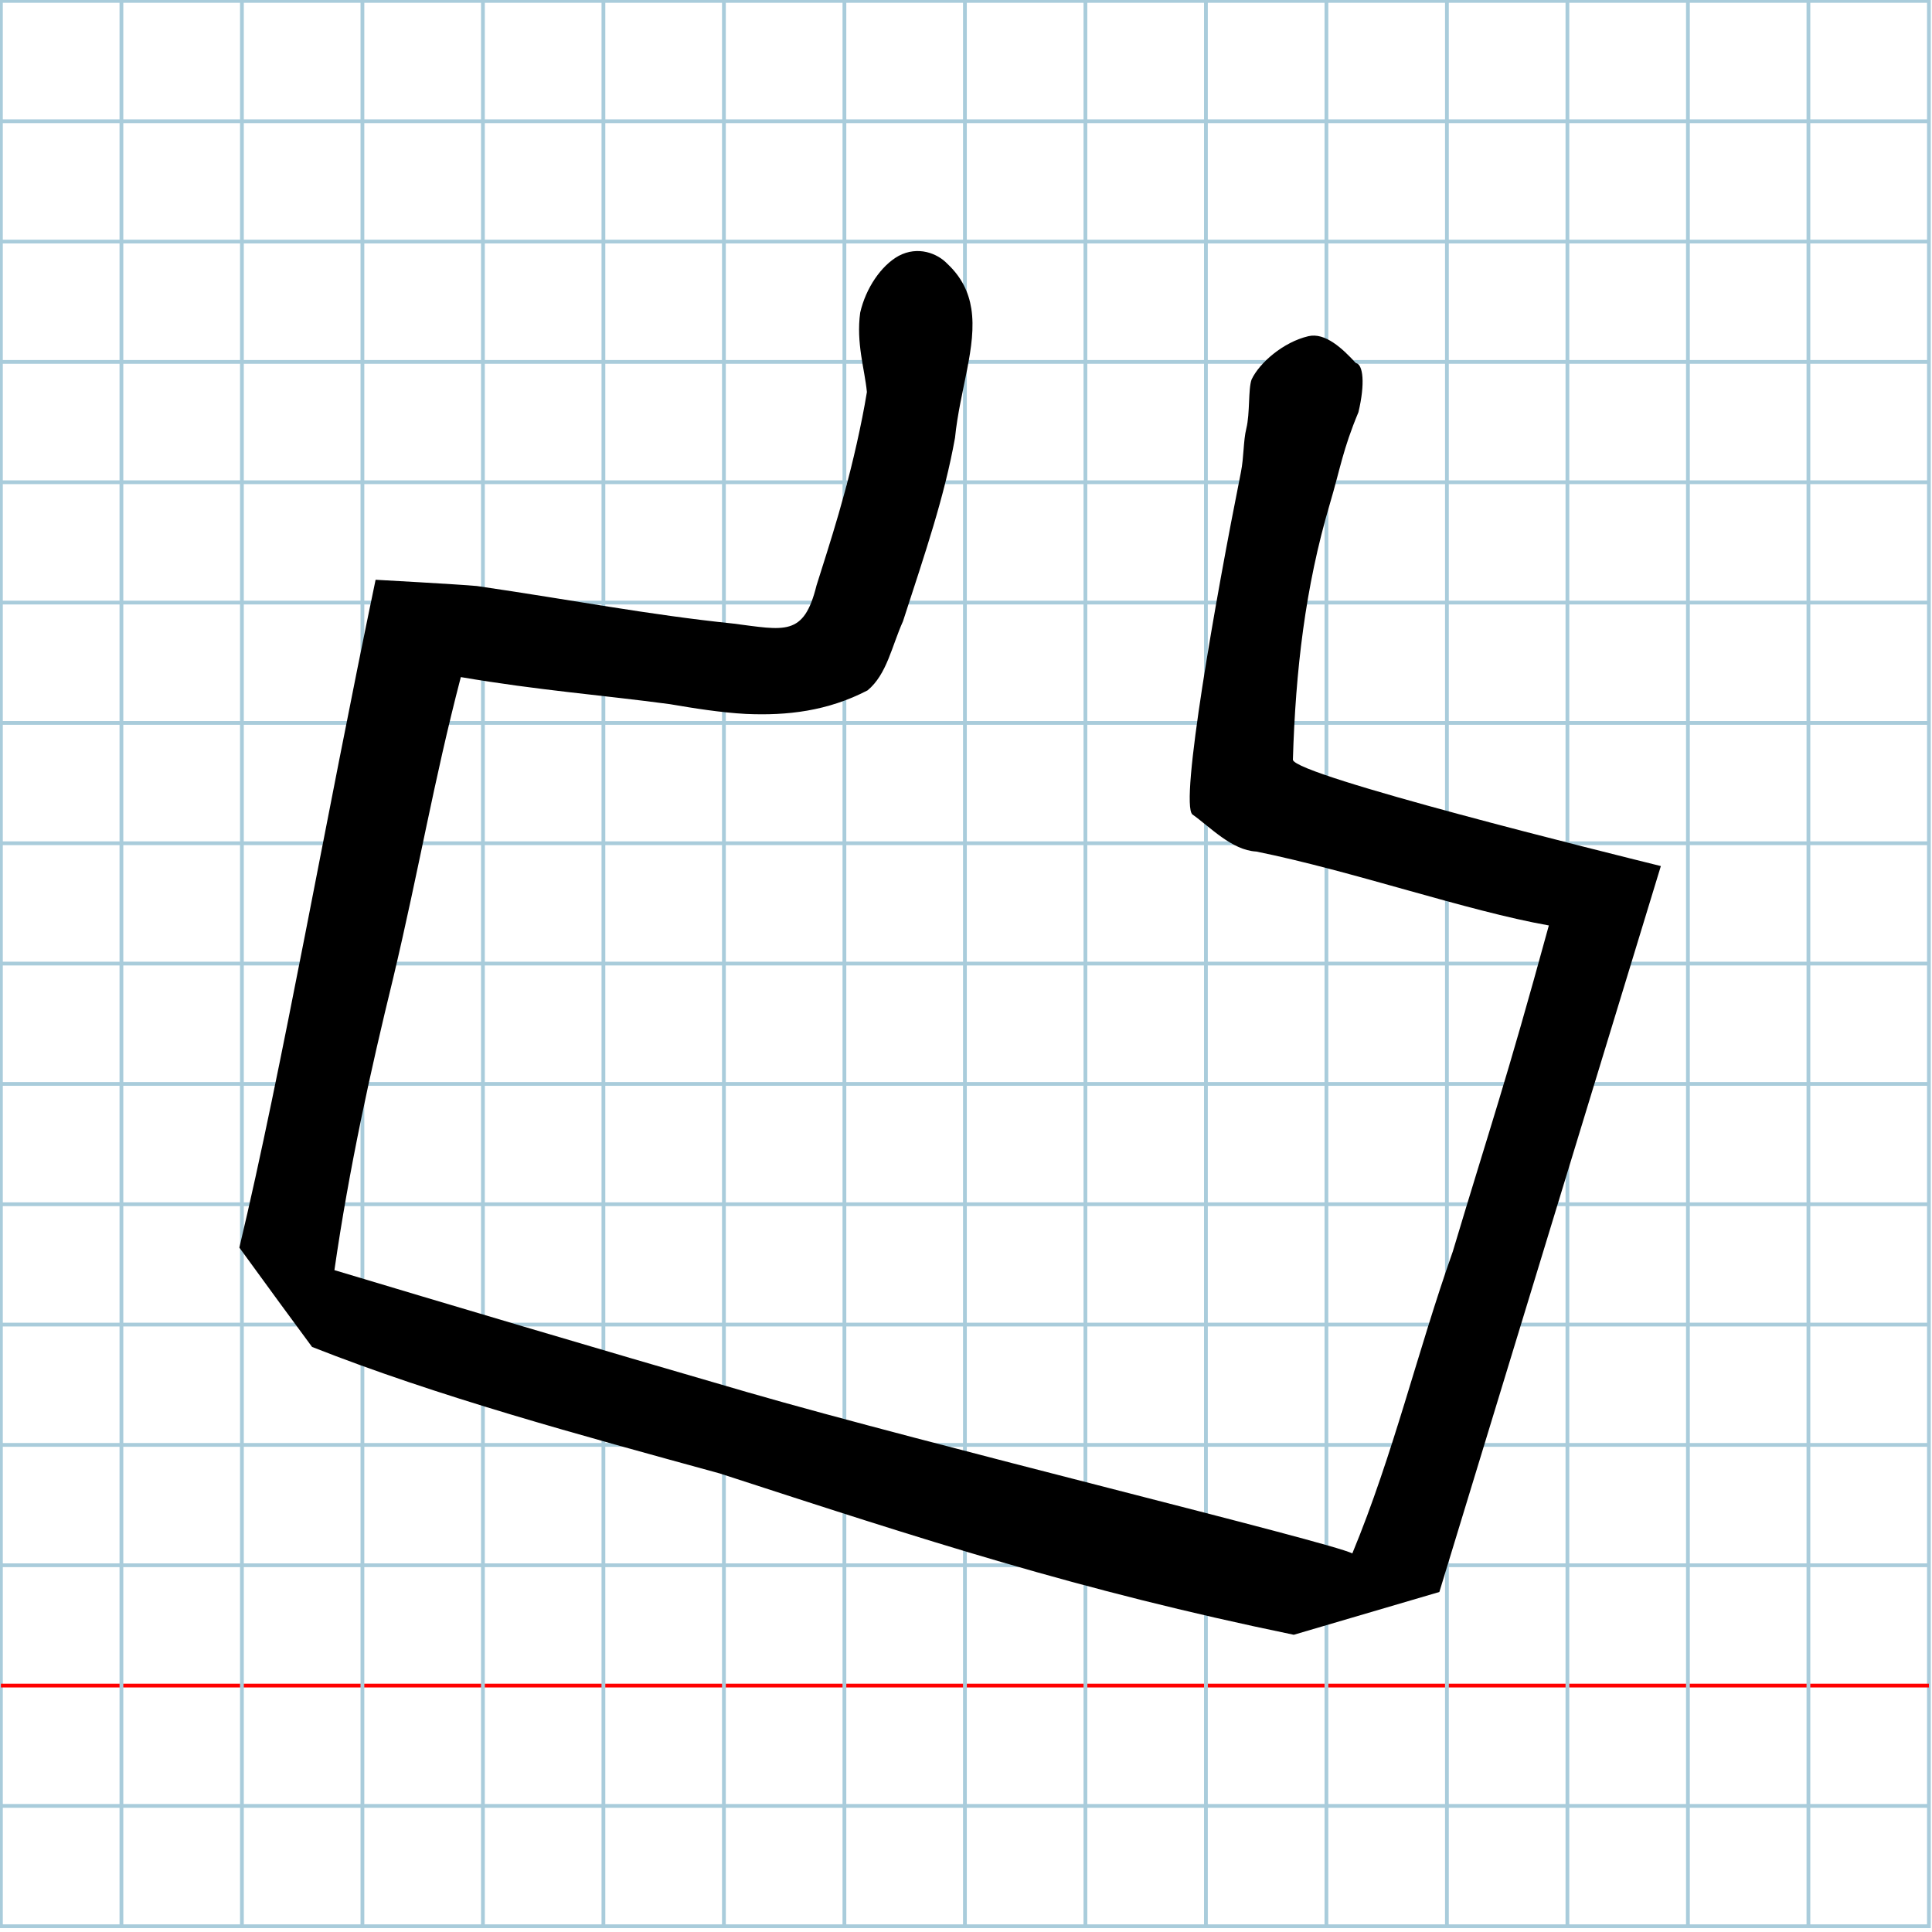
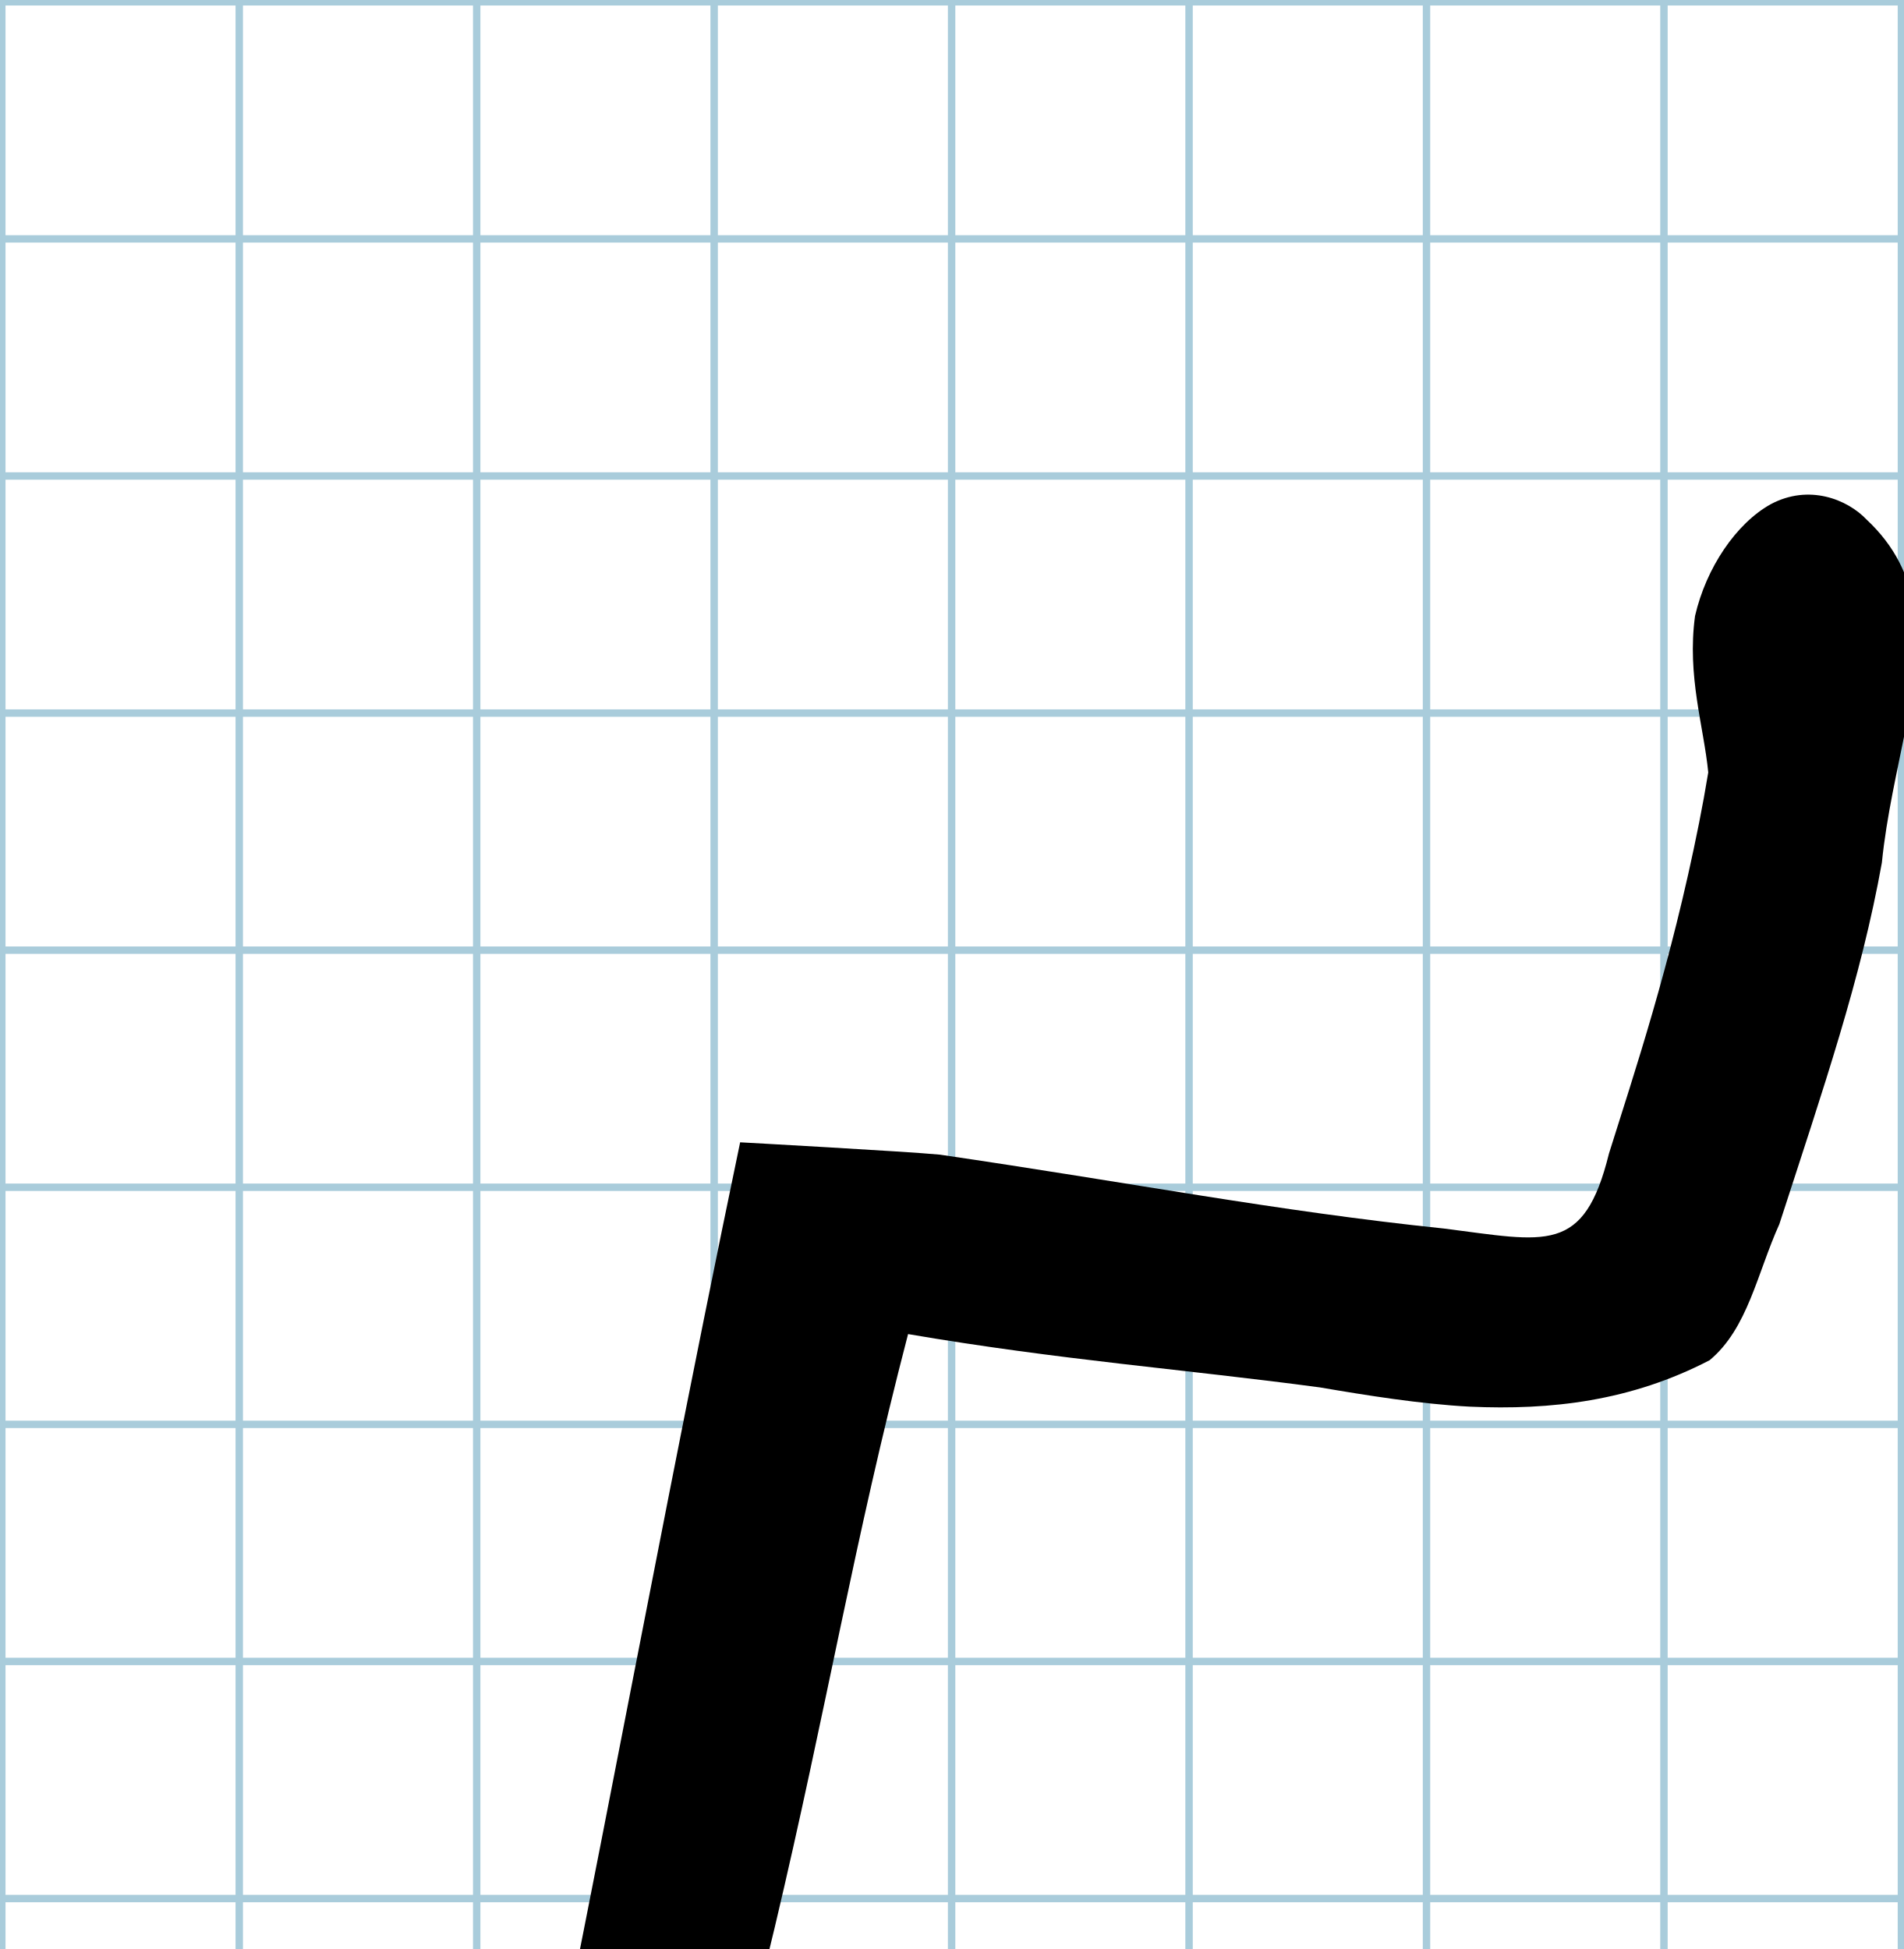
- <svg xmlns="http://www.w3.org/2000/svg" version="1.1" id="Layer_1" x="0px" y="0px" width="1000" height="1000" viewBox="0 0 1000 1000" enable-background="new 0 0 512 512" xml:space="preserve">
+ <svg xmlns="http://www.w3.org/2000/svg" version="1.1" id="Layer_1" x="0px" y="0px" width="500" height="512" viewBox="0 0 500 512" enable-background="new 0 0 512 512" xml:space="preserve">
  <defs id="defs70" />
  <g id="Grid" transform="matrix(1.949083,0,0,1.946379,0.4745415,0.4731895)">
    <rect x="0" stroke-miterlimit="10" width="512" height="512" id="rect4" y="0" style="fill:none;stroke:#a9ccdb;stroke-miterlimit:10" />
    <line stroke-miterlimit="10" x1="0" y1="32" x2="512" y2="32" id="line6" style="fill:none;stroke:#a9ccdb;stroke-miterlimit:10" />
    <line stroke-miterlimit="10" x1="0" y1="64" x2="512" y2="64" id="line8" style="fill:none;stroke:#a9ccdb;stroke-miterlimit:10" />
    <line stroke-miterlimit="10" x1="0" y1="96" x2="512" y2="96" id="line10" style="fill:none;stroke:#a9ccdb;stroke-miterlimit:10" />
    <line stroke-miterlimit="10" x1="0" y1="128" x2="512" y2="128" id="line12" style="fill:none;stroke:#a9ccdb;stroke-miterlimit:10" />
    <line stroke-miterlimit="10" x1="0" y1="160" x2="512" y2="160" id="line14" style="fill:none;stroke:#a9ccdb;stroke-miterlimit:10" />
    <line stroke-miterlimit="10" x1="0" y1="192" x2="512" y2="192" id="line16" style="fill:none;stroke:#a9ccdb;stroke-miterlimit:10" />
    <line stroke-miterlimit="10" x1="0" y1="224" x2="512" y2="224" id="line18" style="fill:none;stroke:#a9ccdb;stroke-miterlimit:10" />
    <line stroke-miterlimit="10" x1="0" y1="256" x2="512" y2="256" id="line20" style="fill:none;stroke:#a9ccdb;stroke-miterlimit:10" />
    <line stroke-miterlimit="10" x1="0" y1="288" x2="512" y2="288" id="line22" style="fill:none;stroke:#a9ccdb;stroke-miterlimit:10" />
    <line stroke-miterlimit="10" x1="0" y1="320" x2="512" y2="320" id="line24" style="fill:none;stroke:#a9ccdb;stroke-miterlimit:10" />
    <line stroke-miterlimit="10" x1="0" y1="352" x2="512" y2="352" id="line26" style="fill:none;stroke:#a9ccdb;stroke-miterlimit:10" />
    <line stroke-miterlimit="10" x1="0" y1="384" x2="512" y2="384" id="line28" style="fill:none;stroke:#a9ccdb;stroke-miterlimit:10" />
    <line stroke-miterlimit="10" x1="0" y1="416" x2="512" y2="416" id="line30" style="fill:none;stroke:#a9ccdb;stroke-miterlimit:10" />
    <line stroke-miterlimit="10" x1="0" y1="448" x2="512" y2="448" id="line32" style="fill:none;stroke:#ff0000;stroke-miterlimit:10" />
    <line stroke-miterlimit="10" x1="0" y1="480" x2="512" y2="480" id="line34" style="fill:none;stroke:#a9ccdb;stroke-miterlimit:10" />
    <line stroke-miterlimit="10" x1="32" y1="0" x2="32" y2="512" id="line36" style="fill:none;stroke:#a9ccdb;stroke-miterlimit:10" />
    <line stroke-miterlimit="10" x1="64" y1="0" x2="64" y2="512" id="line38" style="fill:none;stroke:#a9ccdb;stroke-miterlimit:10" />
    <line stroke-miterlimit="10" x1="96" y1="0" x2="96" y2="512" id="line40" style="fill:none;stroke:#a9ccdb;stroke-miterlimit:10" />
    <line stroke-miterlimit="10" x1="128" y1="0" x2="128" y2="512" id="line42" style="fill:none;stroke:#a9ccdb;stroke-miterlimit:10" />
    <line stroke-miterlimit="10" x1="160" y1="0" x2="160" y2="512" id="line44" style="fill:none;stroke:#a9ccdb;stroke-miterlimit:10" />
    <line stroke-miterlimit="10" x1="192" y1="0" x2="192" y2="512" id="line46" style="fill:none;stroke:#a9ccdb;stroke-miterlimit:10" />
    <line stroke-miterlimit="10" x1="224" y1="0" x2="224" y2="512" id="line48" style="fill:none;stroke:#a9ccdb;stroke-miterlimit:10" />
    <line stroke-miterlimit="10" x1="256" y1="0" x2="256" y2="512" id="line50" style="fill:none;stroke:#a9ccdb;stroke-miterlimit:10" />
    <line stroke-miterlimit="10" x1="288" y1="0" x2="288" y2="512" id="line52" style="fill:none;stroke:#a9ccdb;stroke-miterlimit:10" />
    <line stroke-miterlimit="10" x1="320" y1="0" x2="320" y2="512" id="line54" style="fill:none;stroke:#a9ccdb;stroke-miterlimit:10" />
    <line stroke-miterlimit="10" x1="352" y1="0" x2="352" y2="512" id="line56" style="fill:none;stroke:#a9ccdb;stroke-miterlimit:10" />
    <line stroke-miterlimit="10" x1="384" y1="0" x2="384" y2="512" id="line58" style="fill:none;stroke:#a9ccdb;stroke-miterlimit:10" />
    <line stroke-miterlimit="10" x1="416" y1="0" x2="416" y2="512" id="line60" style="fill:none;stroke:#a9ccdb;stroke-miterlimit:10" />
    <line stroke-miterlimit="10" x1="448" y1="0" x2="448" y2="512" id="line62" style="fill:none;stroke:#a9ccdb;stroke-miterlimit:10" />
    <line stroke-miterlimit="10" x1="480" y1="0" x2="480" y2="512" id="line64" style="fill:none;stroke:#a9ccdb;stroke-miterlimit:10" />
  </g>
  <path style="fill:#000000;fill-opacity:1" id="path4773" d="m 448.706,202.908 c -0.744,4.525 -1.548,8.932 -2.401,13.222 -7.458,37.508 -17.251,66.351 -23.682,86.914 -6.579,26.666 -16.468,23.086 -43.326,19.691 -44.189,-4.595 -81.76,-11.997 -132.432,-19.412 -8.951,-0.854 -52.454,-3.237 -52.454,-3.237 -25.911,123.996 -48.317,252.669 -70.521,345.668 13.238,18.242 29.125,39.944 37.625,51.41 65.069,25.688 138.246,45.521 211.039,65.493 106.214,34.532 184.961,60.336 297.105,83.499 l 75.351,-22.147 114.644,-375.737 c -26.287,-6.52 -188.95,-46.766 -190.454,-54.985 1.364,-46.069 6.384,-89.489 19.113,-132.44 5.508,-18.585 6.68,-28.025 14.805,-47.481 3.554,-14.867 2.441,-24.853 -1.333,-25.45 -6.998,-7.631 -15.933,-15.932 -24.575,-13.902 -12.983,3.049 -25.301,13.761 -29.384,22.397 -1.814,5.004 -0.78,17.43 -2.72,25.342 -1.619,6.604 -1.237,14.795 -2.804,22.624 -13.097,65.469 -31.797,171.539 -25.1,177.195 8.977,6.276 20.268,18.516 33.07,19.187 49.851,10.097 108.991,30.759 151.409,38.25 C 779.033,561.766 771.635,582.137 751.983,647.723 733.807,699.04 721.203,752.798 699.96,804.047 688.337,798.109 480.5,747.704 386.503,720.498 304.666,696.76 230.274,674.596 173.096,657.424 c 7.601,-52.848 18.725,-103.354 30.413,-151.149 13.635,-57.497 20.774,-101.139 35.014,-155.813 40.017,6.836 72.633,9.246 108.173,14.007 12.285,2.096 26.412,4.372 39.337,5.057 21.424,0.971 42.367,-1.462 63.026,-12.195 10.03,-8.331 12.482,-22.815 18.322,-35.753 11.757,-36.251 21.436,-64.398 26.926,-94.941 2.494,-24.8 11.476,-47.571 8.445,-66.881 -1.327,-8.458 -4.96,-16.251 -12.451,-23.261 -5.063,-5.336 -15.184,-9.396 -25.205,-4.028 -9.054,5.039 -16.954,16.689 -19.862,29.348 -2.154,15.778 2.305,29.099 3.47,41.094 z" />
</svg>
